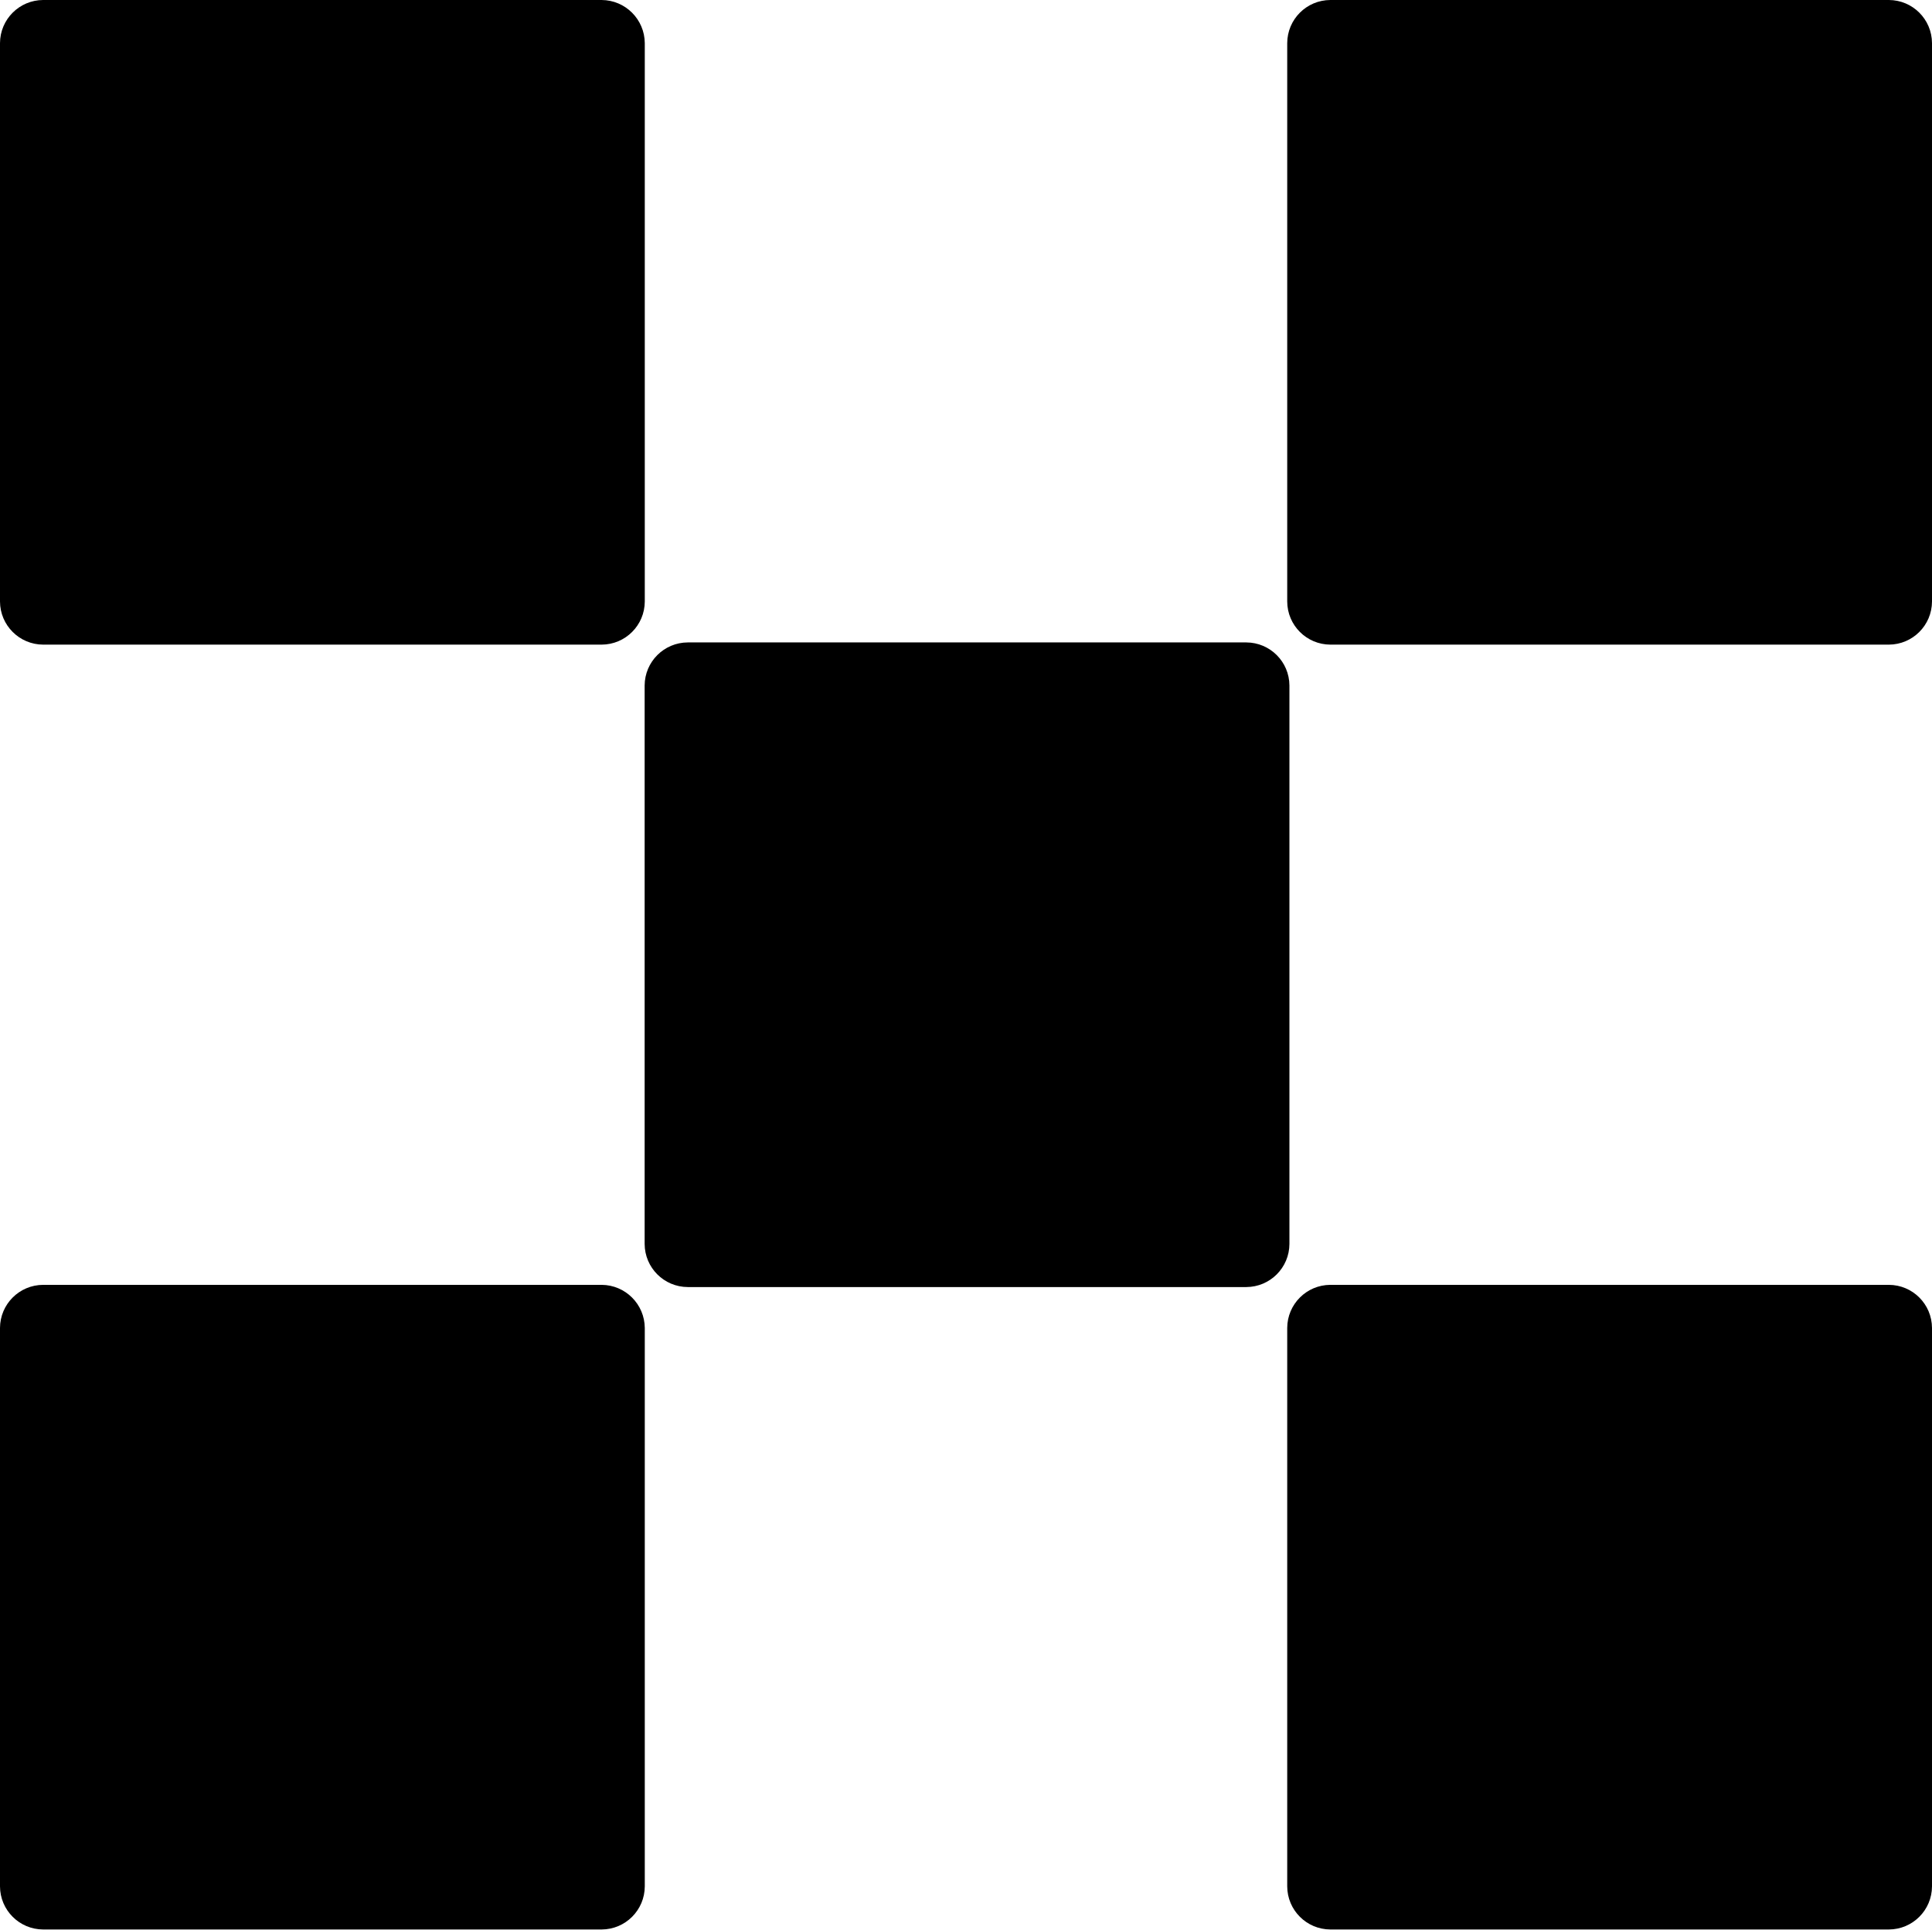
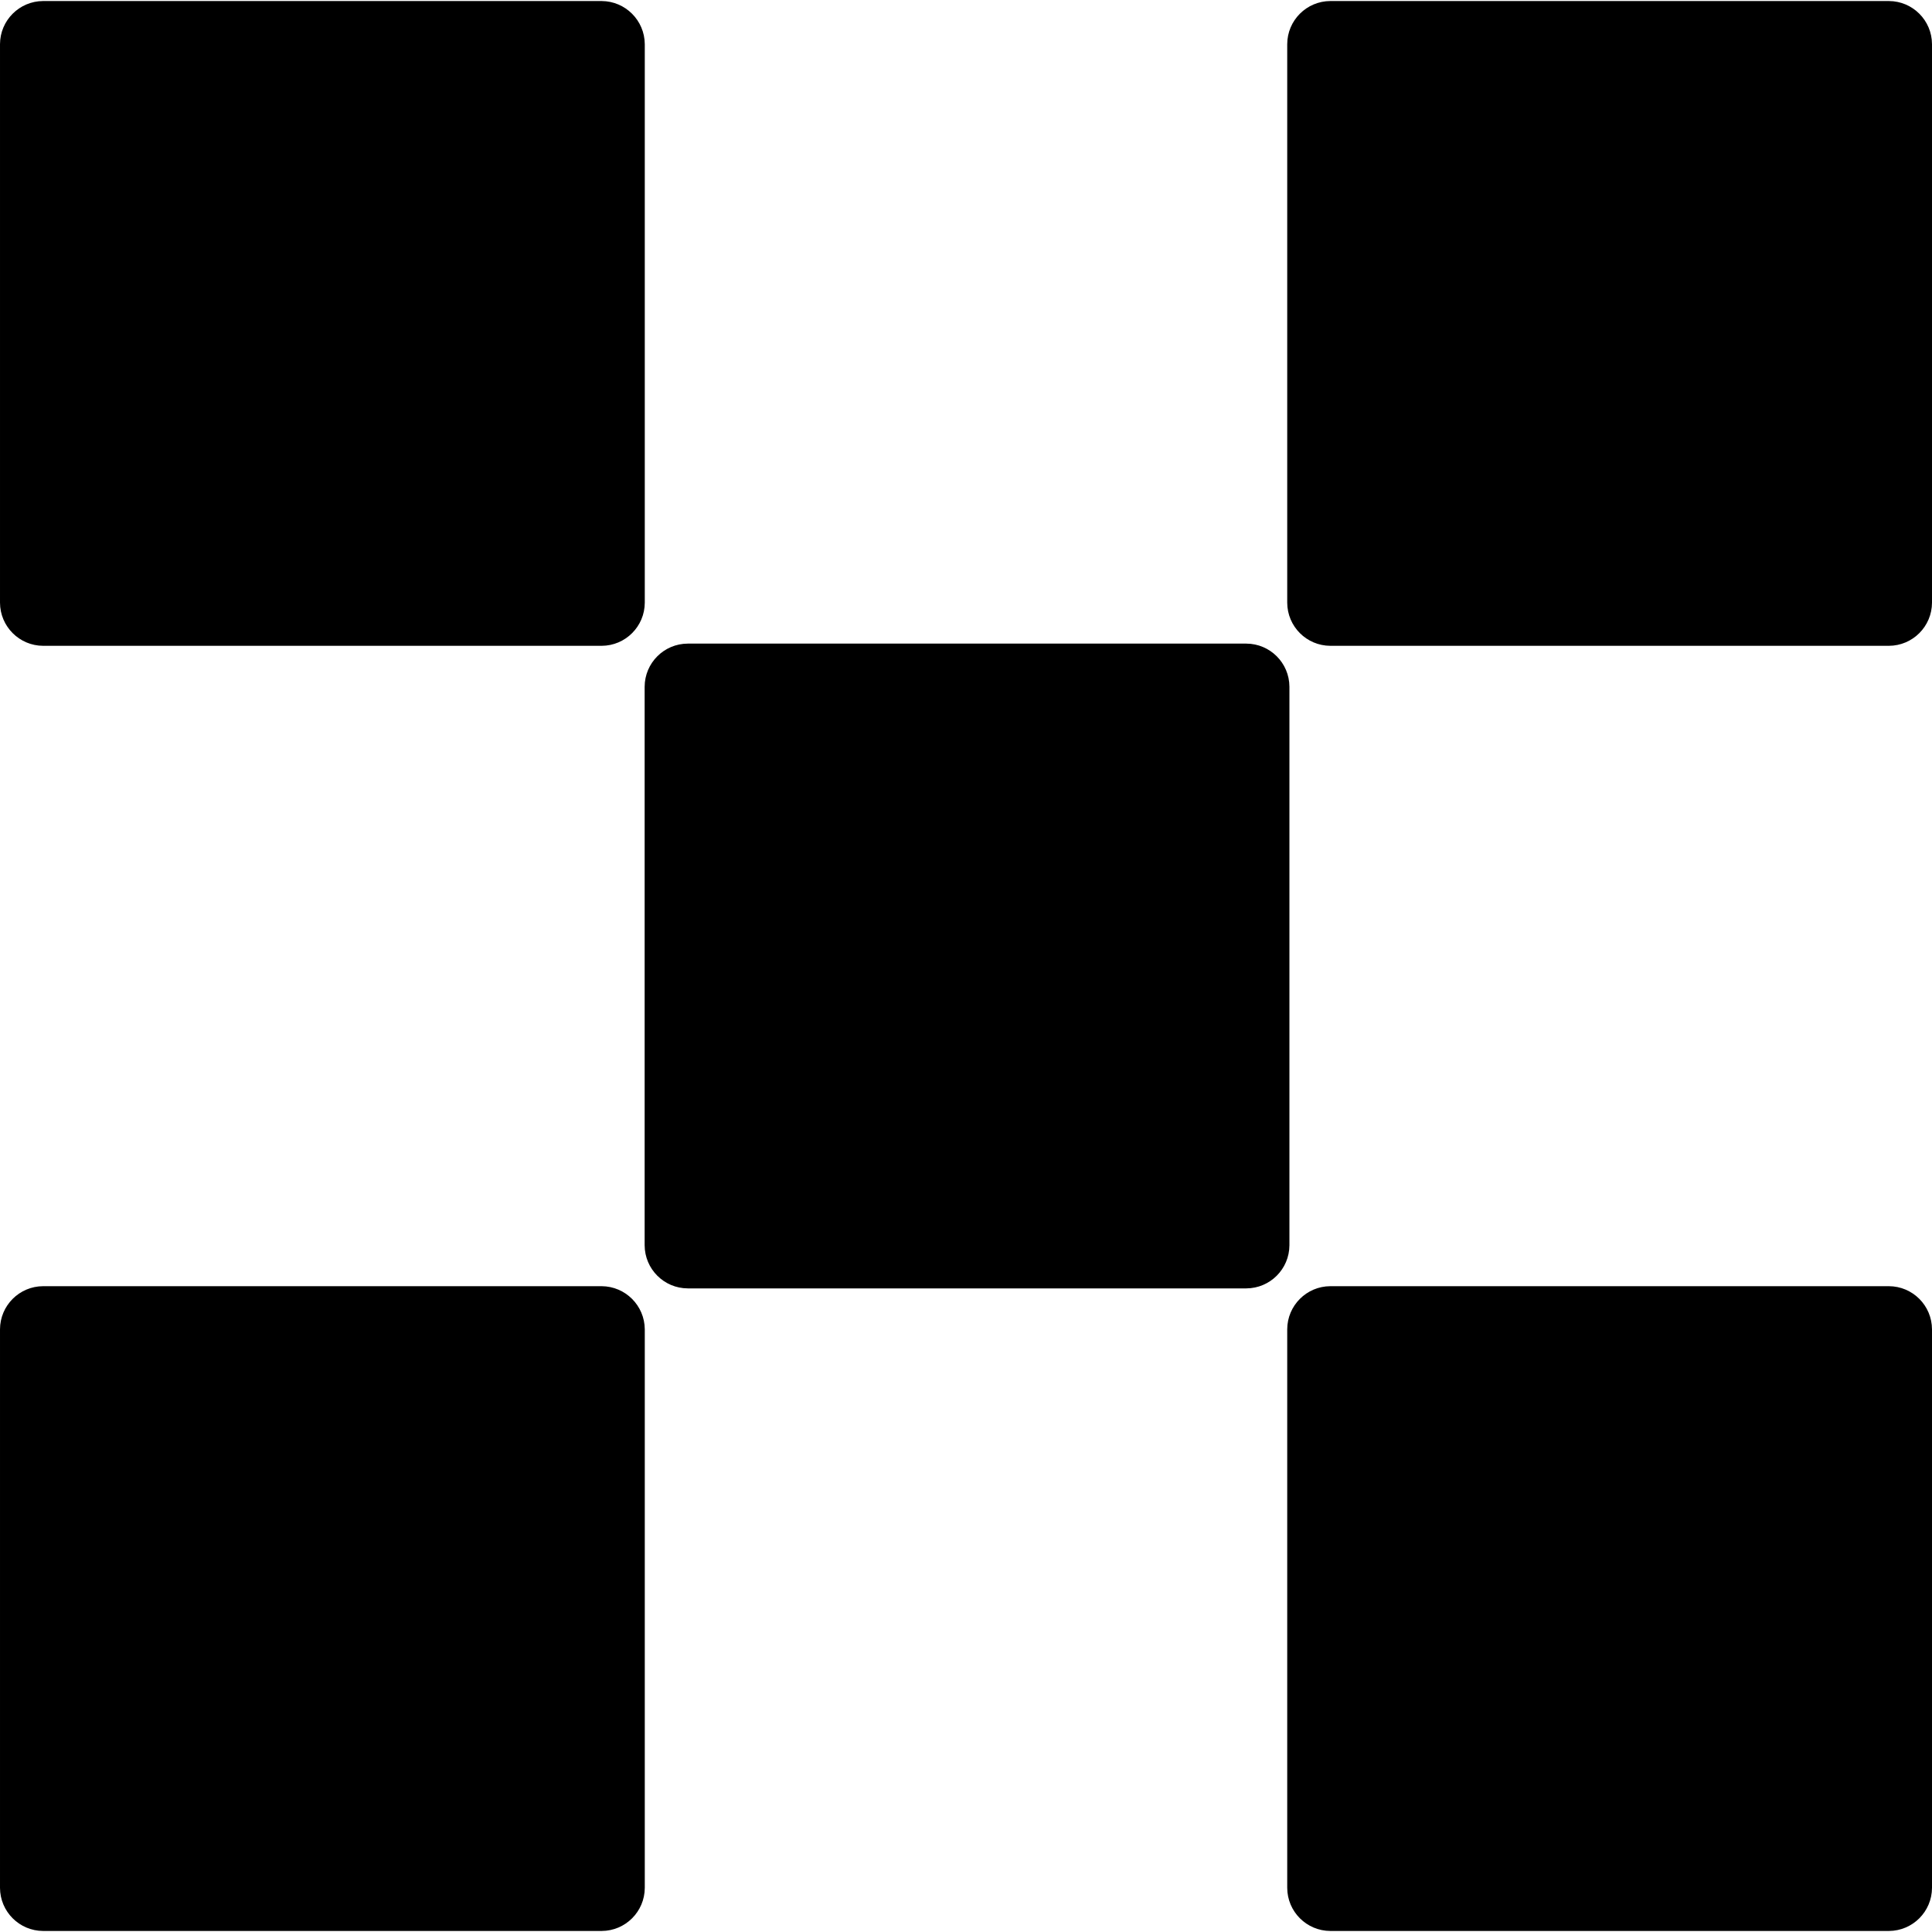
- <svg xmlns="http://www.w3.org/2000/svg" xml:space="preserve" style="enable-background:new 0 0 2500 2500" viewBox="560.1 549.1 1401.7 1400.2">
-   <path d="M0 0h2500v2500H0z" style="fill:none" />
-   <path d="M1464.3 1015.3h-405.2a31.4 31.4 0 0 0-31.3 31.3v405.2a31.4 31.4 0 0 0 31.3 31.3h405.2a31.4 31.4 0 0 0 31.3-31.3v-405.2a31.4 31.4 0 0 0-31.3-31.3zM996.6 549.1H591.4a31.4 31.4 0 0 0-31.3 31.3v405.2a31.4 31.4 0 0 0 31.3 31.3h405.2a31.4 31.4 0 0 0 31.3-31.3V580.4a31.5 31.5 0 0 0-31.3-31.3zM1930.5 549.1h-405.2a31.4 31.4 0 0 0-31.3 31.3v405.2a31.4 31.4 0 0 0 31.3 31.3h405.2a31.4 31.4 0 0 0 31.3-31.3V580.4a31.4 31.4 0 0 0-31.3-31.3zM996.6 1481.5H591.4a31.4 31.4 0 0 0-31.3 31.3V1918a31.4 31.4 0 0 0 31.3 31.3h405.2a31.4 31.4 0 0 0 31.3-31.3v-405.2a31.5 31.5 0 0 0-31.3-31.3zM1930.5 1481.5h-405.2a31.4 31.4 0 0 0-31.3 31.3V1918a31.4 31.4 0 0 0 31.3 31.3h405.2a31.4 31.4 0 0 0 31.3-31.3v-405.2a31.4 31.4 0 0 0-31.3-31.3z" />
+ <svg xmlns="http://www.w3.org/2000/svg" version="1.1" width="1024" height="1024" viewBox="0 0 1024 1024">
+   <g id="icomoon-ignore">
+ </g>
+   <path fill="#000" d="M660.556 341.126h-296.016c-12.612 0.041-22.825 10.254-22.865 22.861v296.020c0.041 12.612 10.254 22.825 22.861 22.865h296.020c12.612-0.041 22.825-10.254 22.865-22.861v-296.020c-0.041-12.612-10.254-22.825-22.861-22.865h-0.004zM318.882 0.548h-296.016c-12.612 0.041-22.825 10.254-22.865 22.861v296.020c0.041 12.612 10.254 22.825 22.861 22.865h296.020c12.612-0.041 22.825-10.254 22.865-22.861v-296.020c-0.082-12.596-10.271-22.784-22.858-22.865h-0.008zM1001.135 0.548h-296.016c-12.612 0.041-22.825 10.254-22.865 22.861v296.020c0.041 12.612 10.254 22.825 22.861 22.865h296.020c12.612-0.041 22.825-10.254 22.865-22.861v-296.020c-0.041-12.612-10.254-22.825-22.861-22.865h-0.004zM318.882 681.705h-296.016c-12.612 0.041-22.825 10.254-22.865 22.861v296.020c0.041 12.612 10.254 22.825 22.861 22.865h296.020c12.612-0.041 22.825-10.254 22.865-22.861v-296.020c-0.082-12.596-10.271-22.784-22.858-22.865h-0.008zM1001.135 681.705h-296.016c-12.612 0.041-22.825 10.254-22.865 22.861v296.020c0.041 12.612 10.254 22.825 22.861 22.865h296.020c12.612-0.041 22.825-10.254 22.865-22.861v-296.020c-0.041-12.612-10.254-22.825-22.861-22.865h-0.004z" />
</svg>
